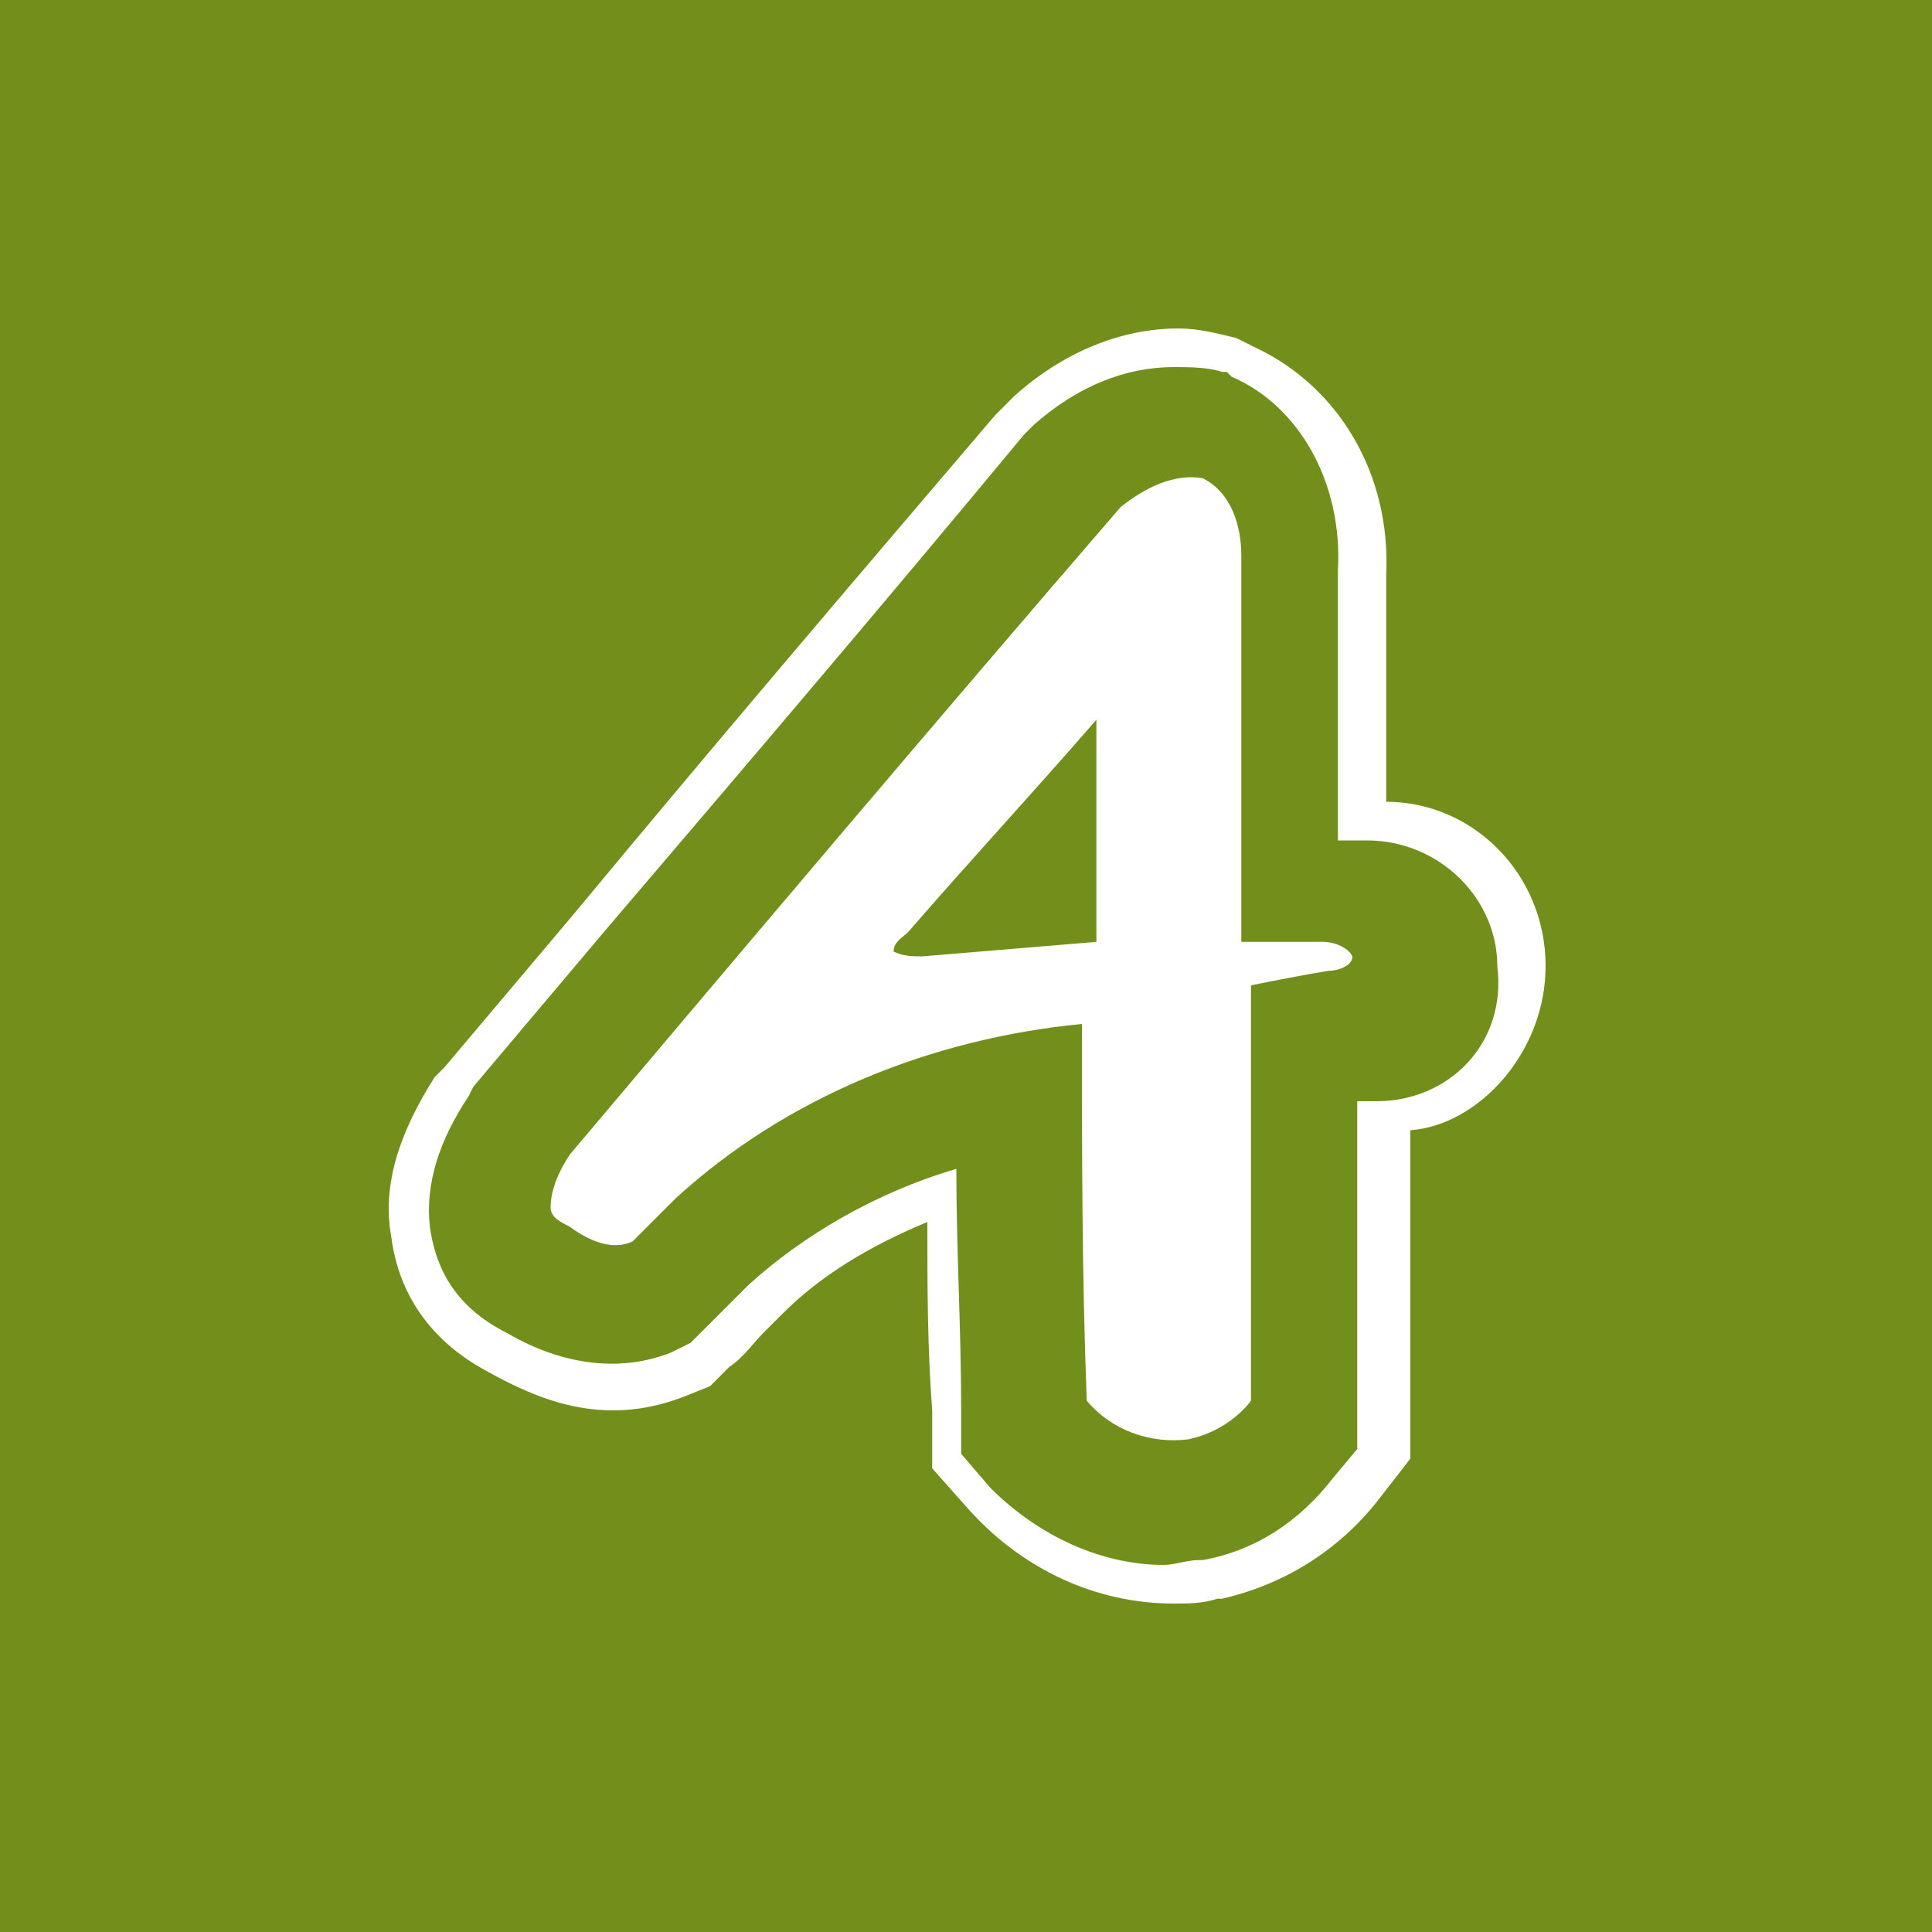
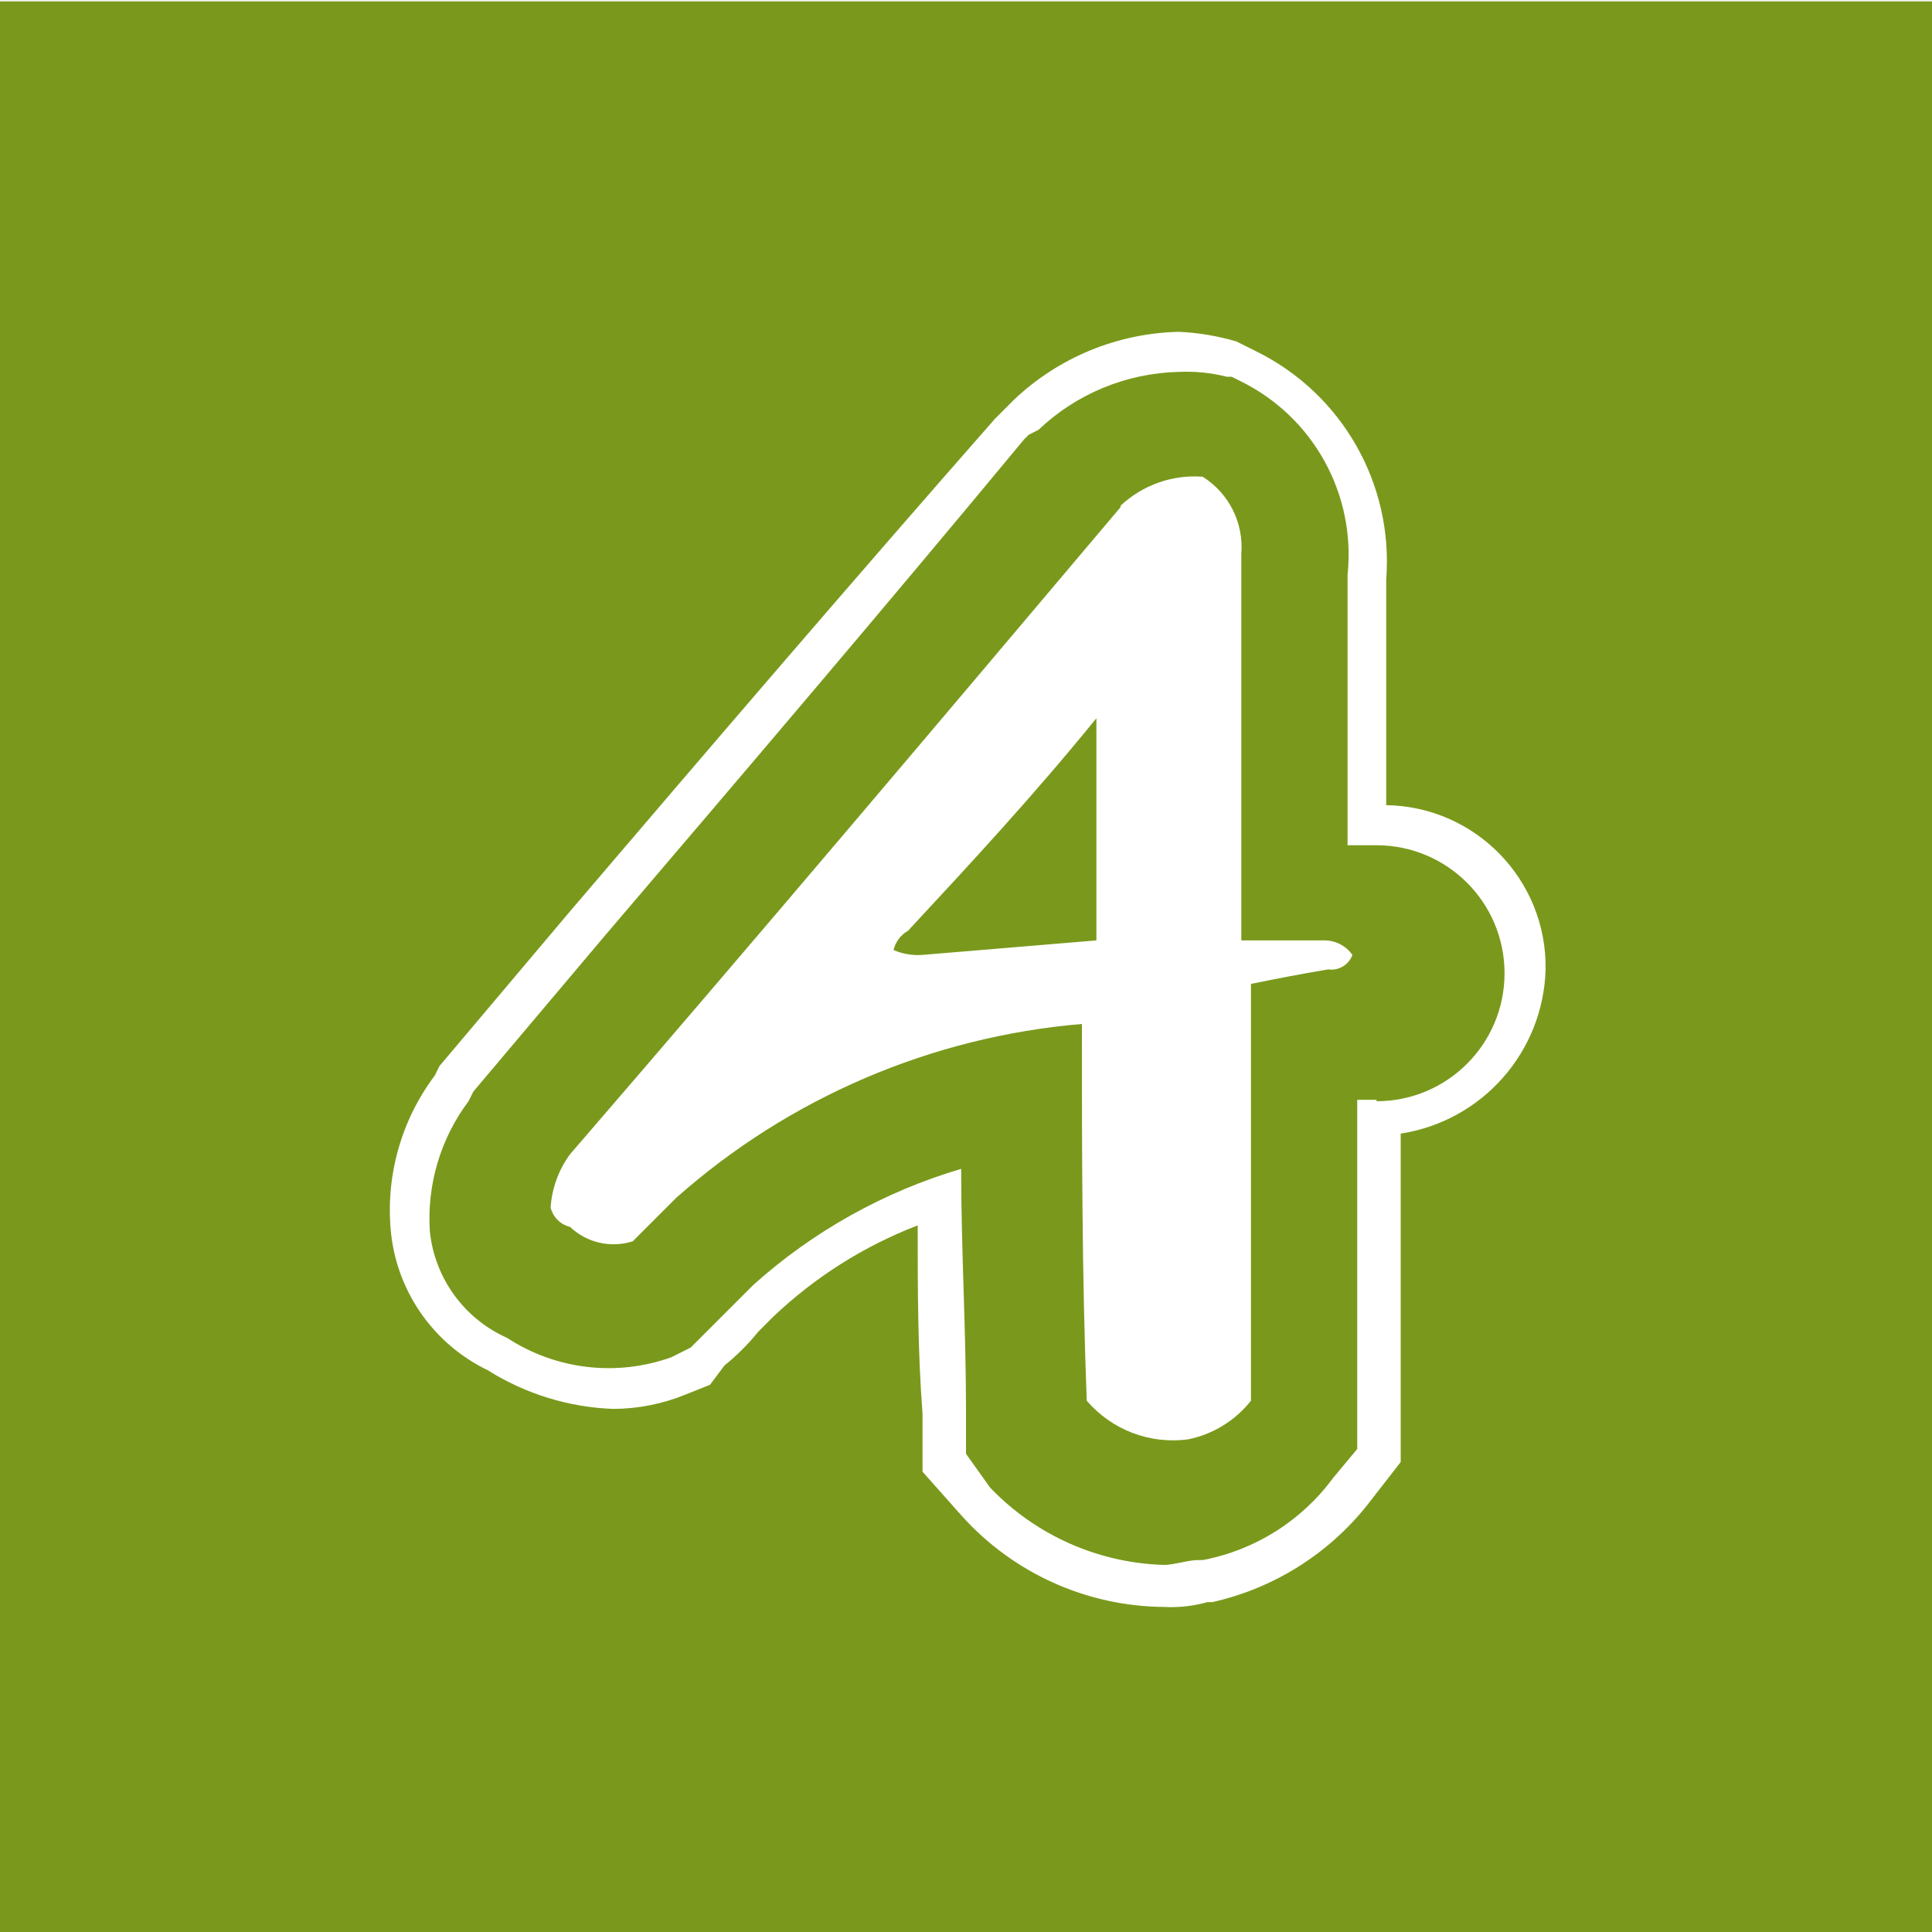
- <svg xmlns="http://www.w3.org/2000/svg" version="1.1" id="Layer_1" x="0px" y="0px" viewBox="0 0 40 40" style="enable-background:new 0 0 40 40;" xml:space="preserve">
-   <style type="text/css">
- 	.st0{fill:#A3CC26;}
- 	.st1{fill-opacity:0.3;}
- 	.st2{fill:#FFFFFF;}
- </style>
-   <g id="Page-1">
-     <g id="arto_hover">
-       <g id="bg">
-         <g>
-           <rect id="path-1" class="st0" width="40" height="40" />
-         </g>
-         <g>
-           <rect id="path-1_1_" class="st1" width="40" height="40" />
-         </g>
-       </g>
-       <g id="icon" transform="translate(100, 85.5)">
-         <path id="Shape" class="st2" d="M-76.8-75c0.5-0.4,1.1-0.7,1.7-0.6c0.6,0.3,0.8,1,0.8,1.6c0,2.7,0,5.3,0,8c0.6,0,1.1,0,1.7,0     c0.2,0,0.5,0.1,0.6,0.3c0,0.2-0.3,0.3-0.5,0.3c-0.6,0.1-1.1,0.2-1.6,0.3c0,2.9,0,5.7,0,8.6c-0.3,0.4-0.8,0.7-1.3,0.8     c-0.8,0.1-1.6-0.2-2.1-0.8c-0.1-2.6-0.1-5.2-0.1-7.8c-3.1,0.3-6.1,1.5-8.4,3.6c-0.3,0.3-0.6,0.6-0.9,0.9c-0.4,0.2-0.9,0-1.3-0.3     c-0.2-0.1-0.4-0.2-0.4-0.4c0-0.4,0.2-0.8,0.4-1.1C-84.4-66.1-80.6-70.6-76.8-75L-76.8-75z M-81.2-66.2c-0.1,0.1-0.3,0.2-0.3,0.4     c0.2,0.1,0.4,0.1,0.6,0.1c1.2-0.1,2.4-0.2,3.6-0.3c0-1.5,0-3.1,0-4.6C-78.6-69.1-79.9-67.7-81.2-66.2L-81.2-66.2z" />
-         <path id="Shape_1_" class="st2" d="M-68-65.5c0-1.9-1.5-3.4-3.3-3.4c0-1.6,0-3.1,0-4.7c0.1-2.1-1-3.9-2.7-4.7l-0.2-0.1l-0.2-0.1     c-0.4-0.1-0.8-0.2-1.2-0.2c-1.2,0-2.4,0.5-3.4,1.4l-0.2,0.2l-0.2,0.2c-2.9,3.4-5.8,6.8-8.7,10.3l-2.7,3.2l-0.2,0.2     c-0.7,1.1-1.1,2.2-0.9,3.3c0.1,0.8,0.5,2,2,2.8c0.9,0.5,1.7,0.8,2.6,0.8c0.5,0,1-0.1,1.5-0.3l0.5-0.2l0.4-0.4     c0.3-0.2,0.5-0.5,0.7-0.7c0.1-0.1,0.2-0.2,0.3-0.3l0.1-0.1c0.8-0.8,1.8-1.4,3-1.9c0,1.3,0,2.6,0.1,3.9l0,1.2l0.8,0.9     c1.1,1.2,2.6,1.9,4.2,1.9c0.3,0,0.6,0,0.9-0.1l0.1,0c1.3-0.3,2.4-1,3.2-2l0.7-0.9l0-1.1c0-1.5,0-3.1,0-4.5c0-0.4,0-0.8,0-1.2     C-69.4-62.2-68-63.7-68-65.5L-68-65.5z M-71.5-62.7h-0.4c0,0.6,0,1.3,0,1.9c0,1.5,0,3,0,4.5l0,0.8l-0.5,0.6     c-0.7,0.9-1.6,1.5-2.7,1.7l-0.1,0c-0.2,0-0.5,0.1-0.7,0.1c-1.3,0-2.6-0.6-3.6-1.6l-0.6-0.7l0-0.9c0-1.7-0.1-3.3-0.1-5     c-1.7,0.5-3.2,1.4-4.3,2.4l0,0c-0.1,0.1-0.2,0.2-0.3,0.3c-0.2,0.2-0.4,0.4-0.6,0.6l-0.3,0.3l-0.4,0.2c-1,0.4-2.2,0.3-3.4-0.4l0,0     c-1.2-0.6-1.5-1.5-1.6-2.2c-0.1-0.9,0.2-1.8,0.8-2.7l0.1-0.2l2.7-3.2c2.9-3.4,5.8-6.8,8.7-10.3l0.1-0.1l0.1-0.1     c0.9-0.8,1.9-1.2,2.9-1.2c0.3,0,0.7,0,1,0.1l0.1,0l0.1,0.1c1.4,0.6,2.3,2.2,2.2,4c0,1.9,0,3.8,0,5.6h0.6c1.5,0,2.7,1.2,2.7,2.6     C-68.8-63.9-70-62.7-71.5-62.7L-71.5-62.7z" />
-       </g>
-     </g>
-   </g>
+ <svg xmlns="http://www.w3.org/2000/svg" viewBox="0 0 40 40">
+   <defs>
+     <style>.a{fill:#a3cc26;}.b{fill-opacity:0.25;}.c{fill:#fff;}</style>
+   </defs>
+   <rect class="a" y="0.03" width="40" height="40" />
+   <rect class="b" y="0.03" width="40" height="40" />
+   <path class="c" d="M23.2,10.47a2.24,2.24,0,0,1,1.7-.6,1.72,1.72,0,0,1,.8,1.6v8h1.7a0.71,0.71,0,0,1,.6.3,0.46,0.46,0,0,1-.5.3c-0.6.1-1.1,0.2-1.6,0.3V29a2.22,2.22,0,0,1-1.3.8,2.35,2.35,0,0,1-2.1-.8c-0.1-2.6-.1-5.2-0.1-7.8a14.5,14.5,0,0,0-8.4,3.6l-0.9.9a1.31,1.31,0,0,1-1.3-.3,0.54,0.54,0,0,1-.4-0.4,2.1,2.1,0,0,1,.4-1.1c3.8-4.4,7.6-8.9,11.4-13.4h0Zm-4.4,8.8a0.62,0.62,0,0,0-.3.4,1.27,1.27,0,0,0,.6.1l3.6-.3v-4.6c-1.3,1.6-2.6,3-3.9,4.4h0Z" />
+   <path class="c" d="M32,20.07a3.35,3.35,0,0,0-3.3-3.4V12A4.85,4.85,0,0,0,26,7.27l-0.2-.1-0.2-.1a5,5,0,0,0-1.2-.2A5.13,5.13,0,0,0,21,8.27l-0.2.2-0.2.2c-2.9,3.3-5.9,6.8-8.8,10.2l-2.7,3.2-0.1.2a4.64,4.64,0,0,0-.9,3.3,3.58,3.58,0,0,0,2,2.8,5.24,5.24,0,0,0,2.6.8,4,4,0,0,0,1.5-.3l0.5-.2,0.3-.4a4.62,4.62,0,0,0,.7-0.7l0.3-.3h0a9.07,9.07,0,0,1,3-1.9c0,1.3,0,2.6.1,3.9v1.2l0.8,0.9a5.69,5.69,0,0,0,4.2,1.9,2.77,2.77,0,0,0,.9-0.1h0.1a5.69,5.69,0,0,0,3.2-2l0.7-.9v-6.8a3.54,3.54,0,0,0,3-3.4h0Zm-3.5,2.7H28.1V30l-0.5.6a4.36,4.36,0,0,1-2.7,1.7H24.8c-0.2,0-.5.1-0.7,0.1a5.19,5.19,0,0,1-3.6-1.6l-0.5-.7v-0.9c0-1.7-.1-3.3-0.1-5a11.2,11.2,0,0,0-4.3,2.4h0l-0.3.3-0.6.6-0.4.4-0.4.2a3.84,3.84,0,0,1-3.4-.4h0a2.72,2.72,0,0,1-1.6-2.2,4.05,4.05,0,0,1,.8-2.7l0.1-.2,2.7-3.2c2.9-3.4,5.8-6.8,8.7-10.3L21.3,9l0.2-.1a4.36,4.36,0,0,1,2.9-1.2,3.4,3.4,0,0,1,1,.1h0.1l0.2,0.1a4,4,0,0,1,2.2,4v5.6h0.6a2.65,2.65,0,1,1,0,5.3h0Z" />
</svg>
